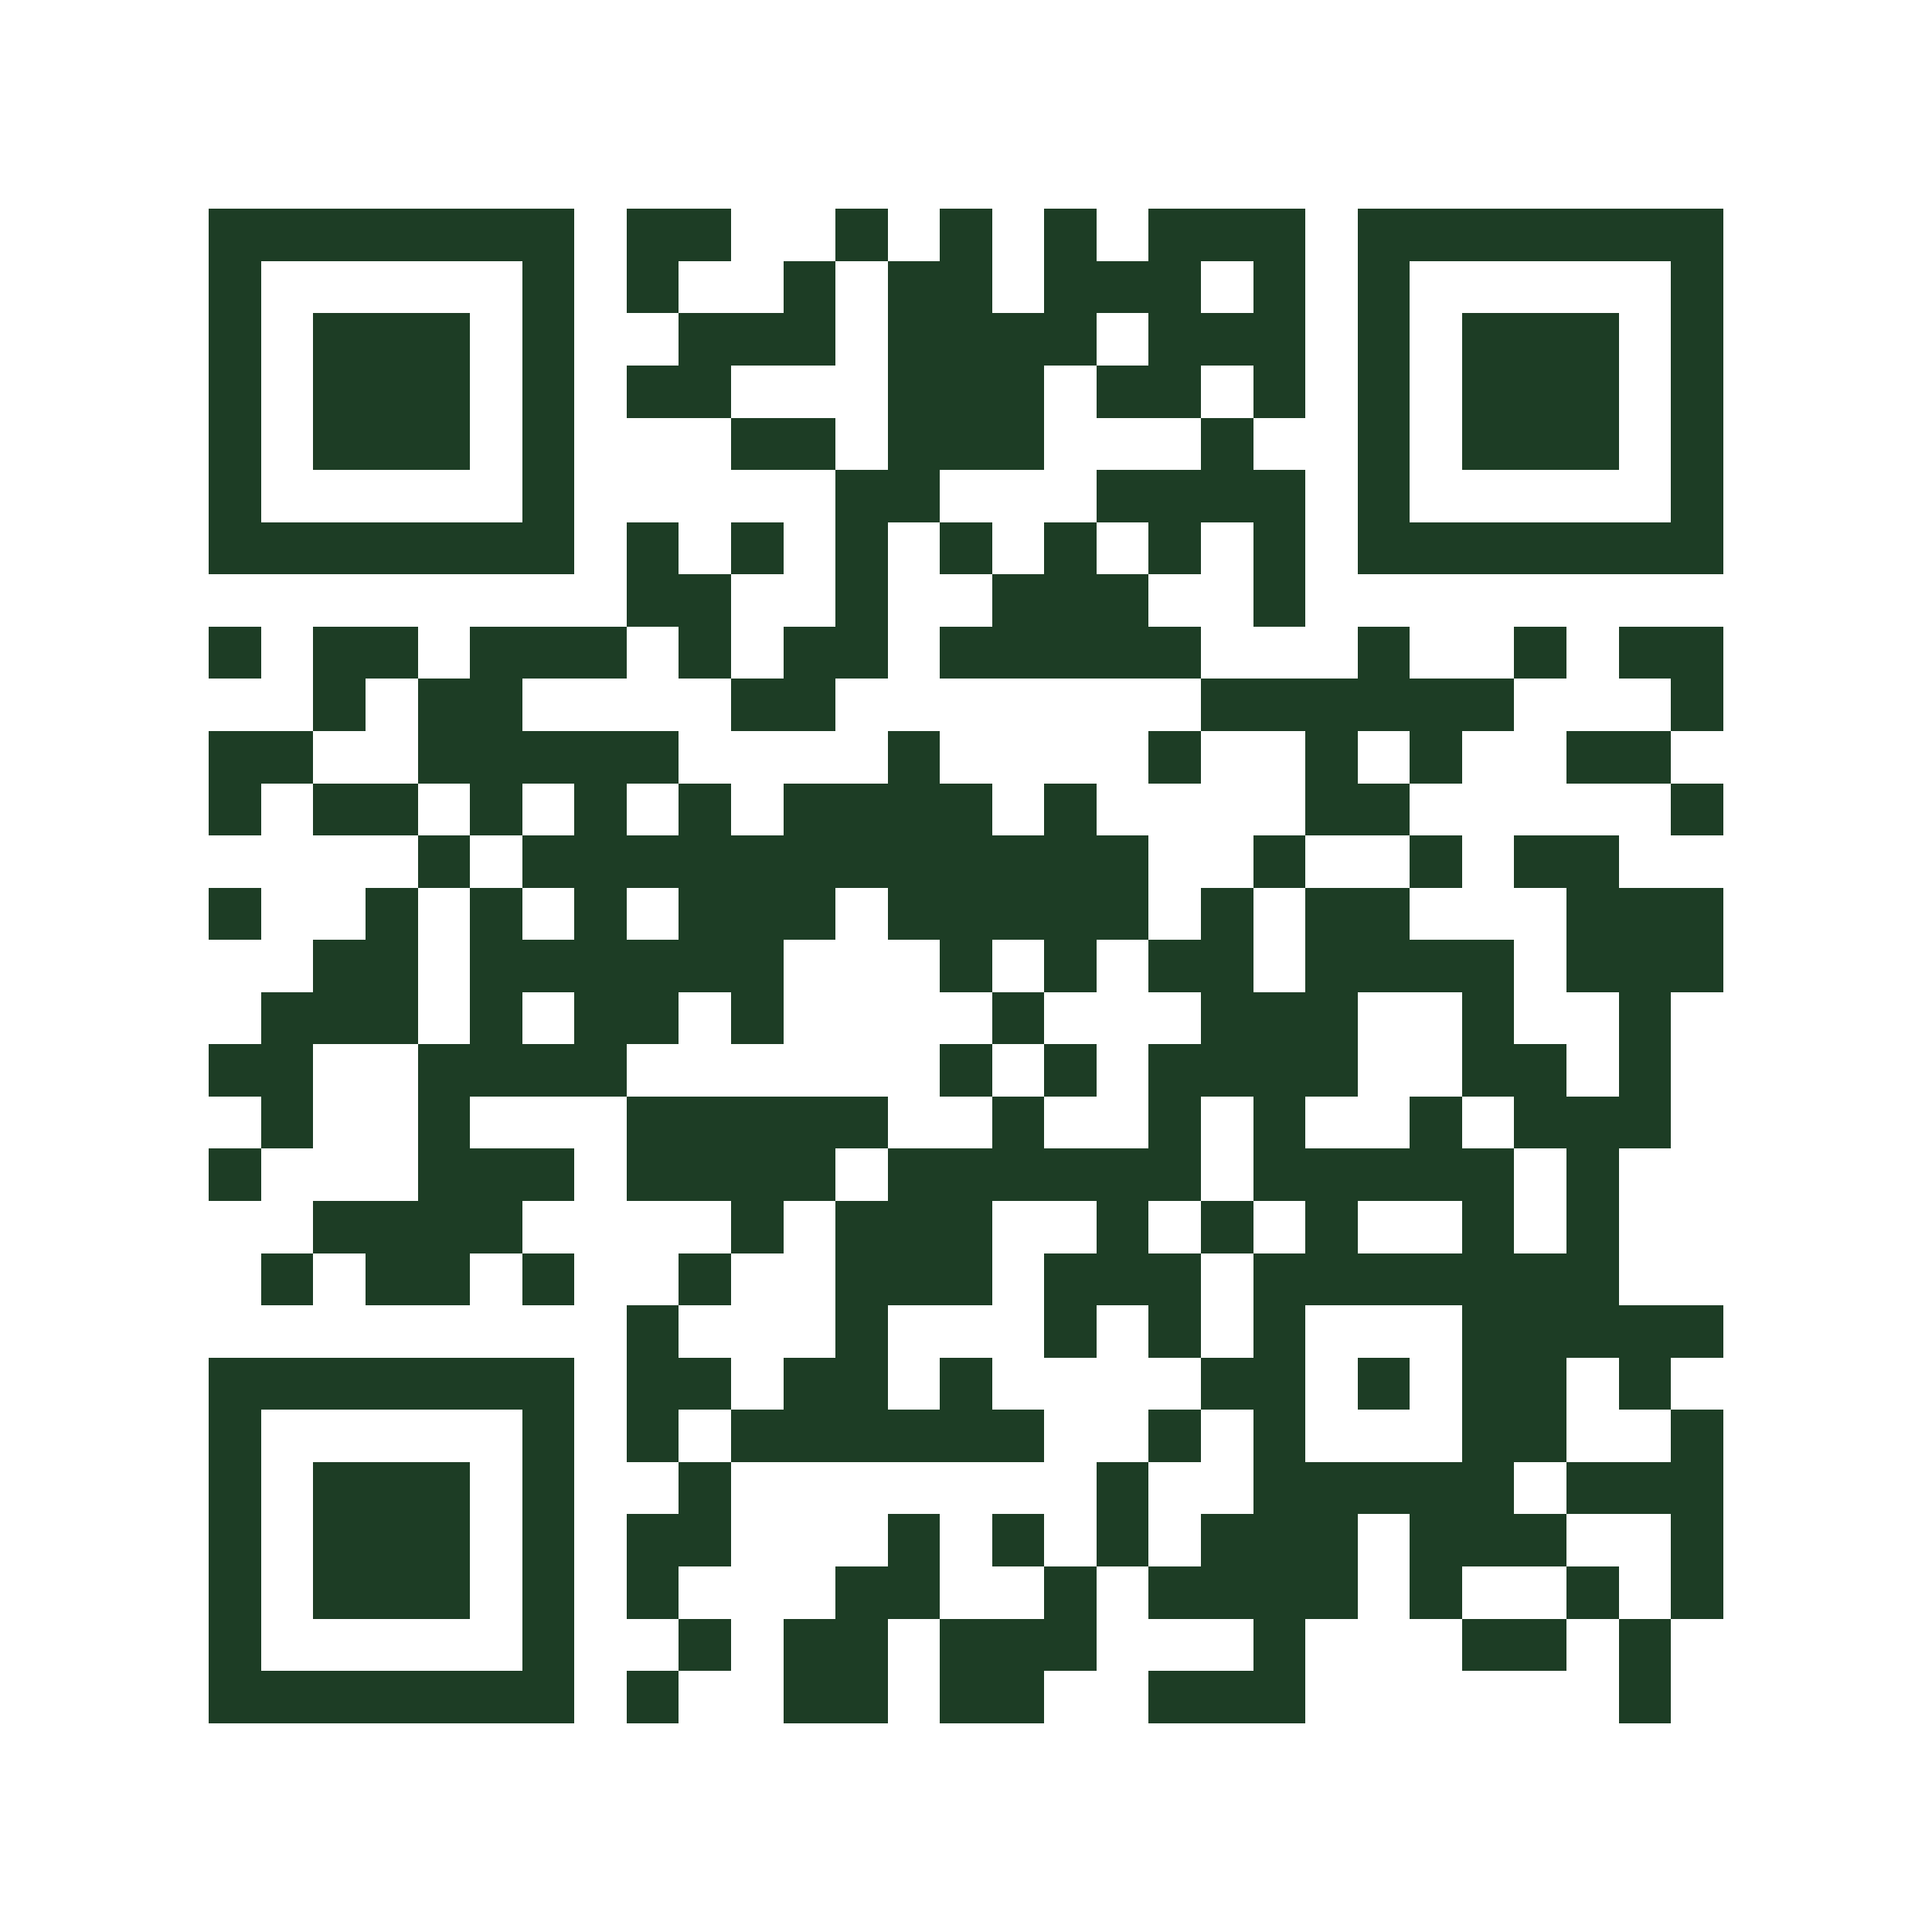
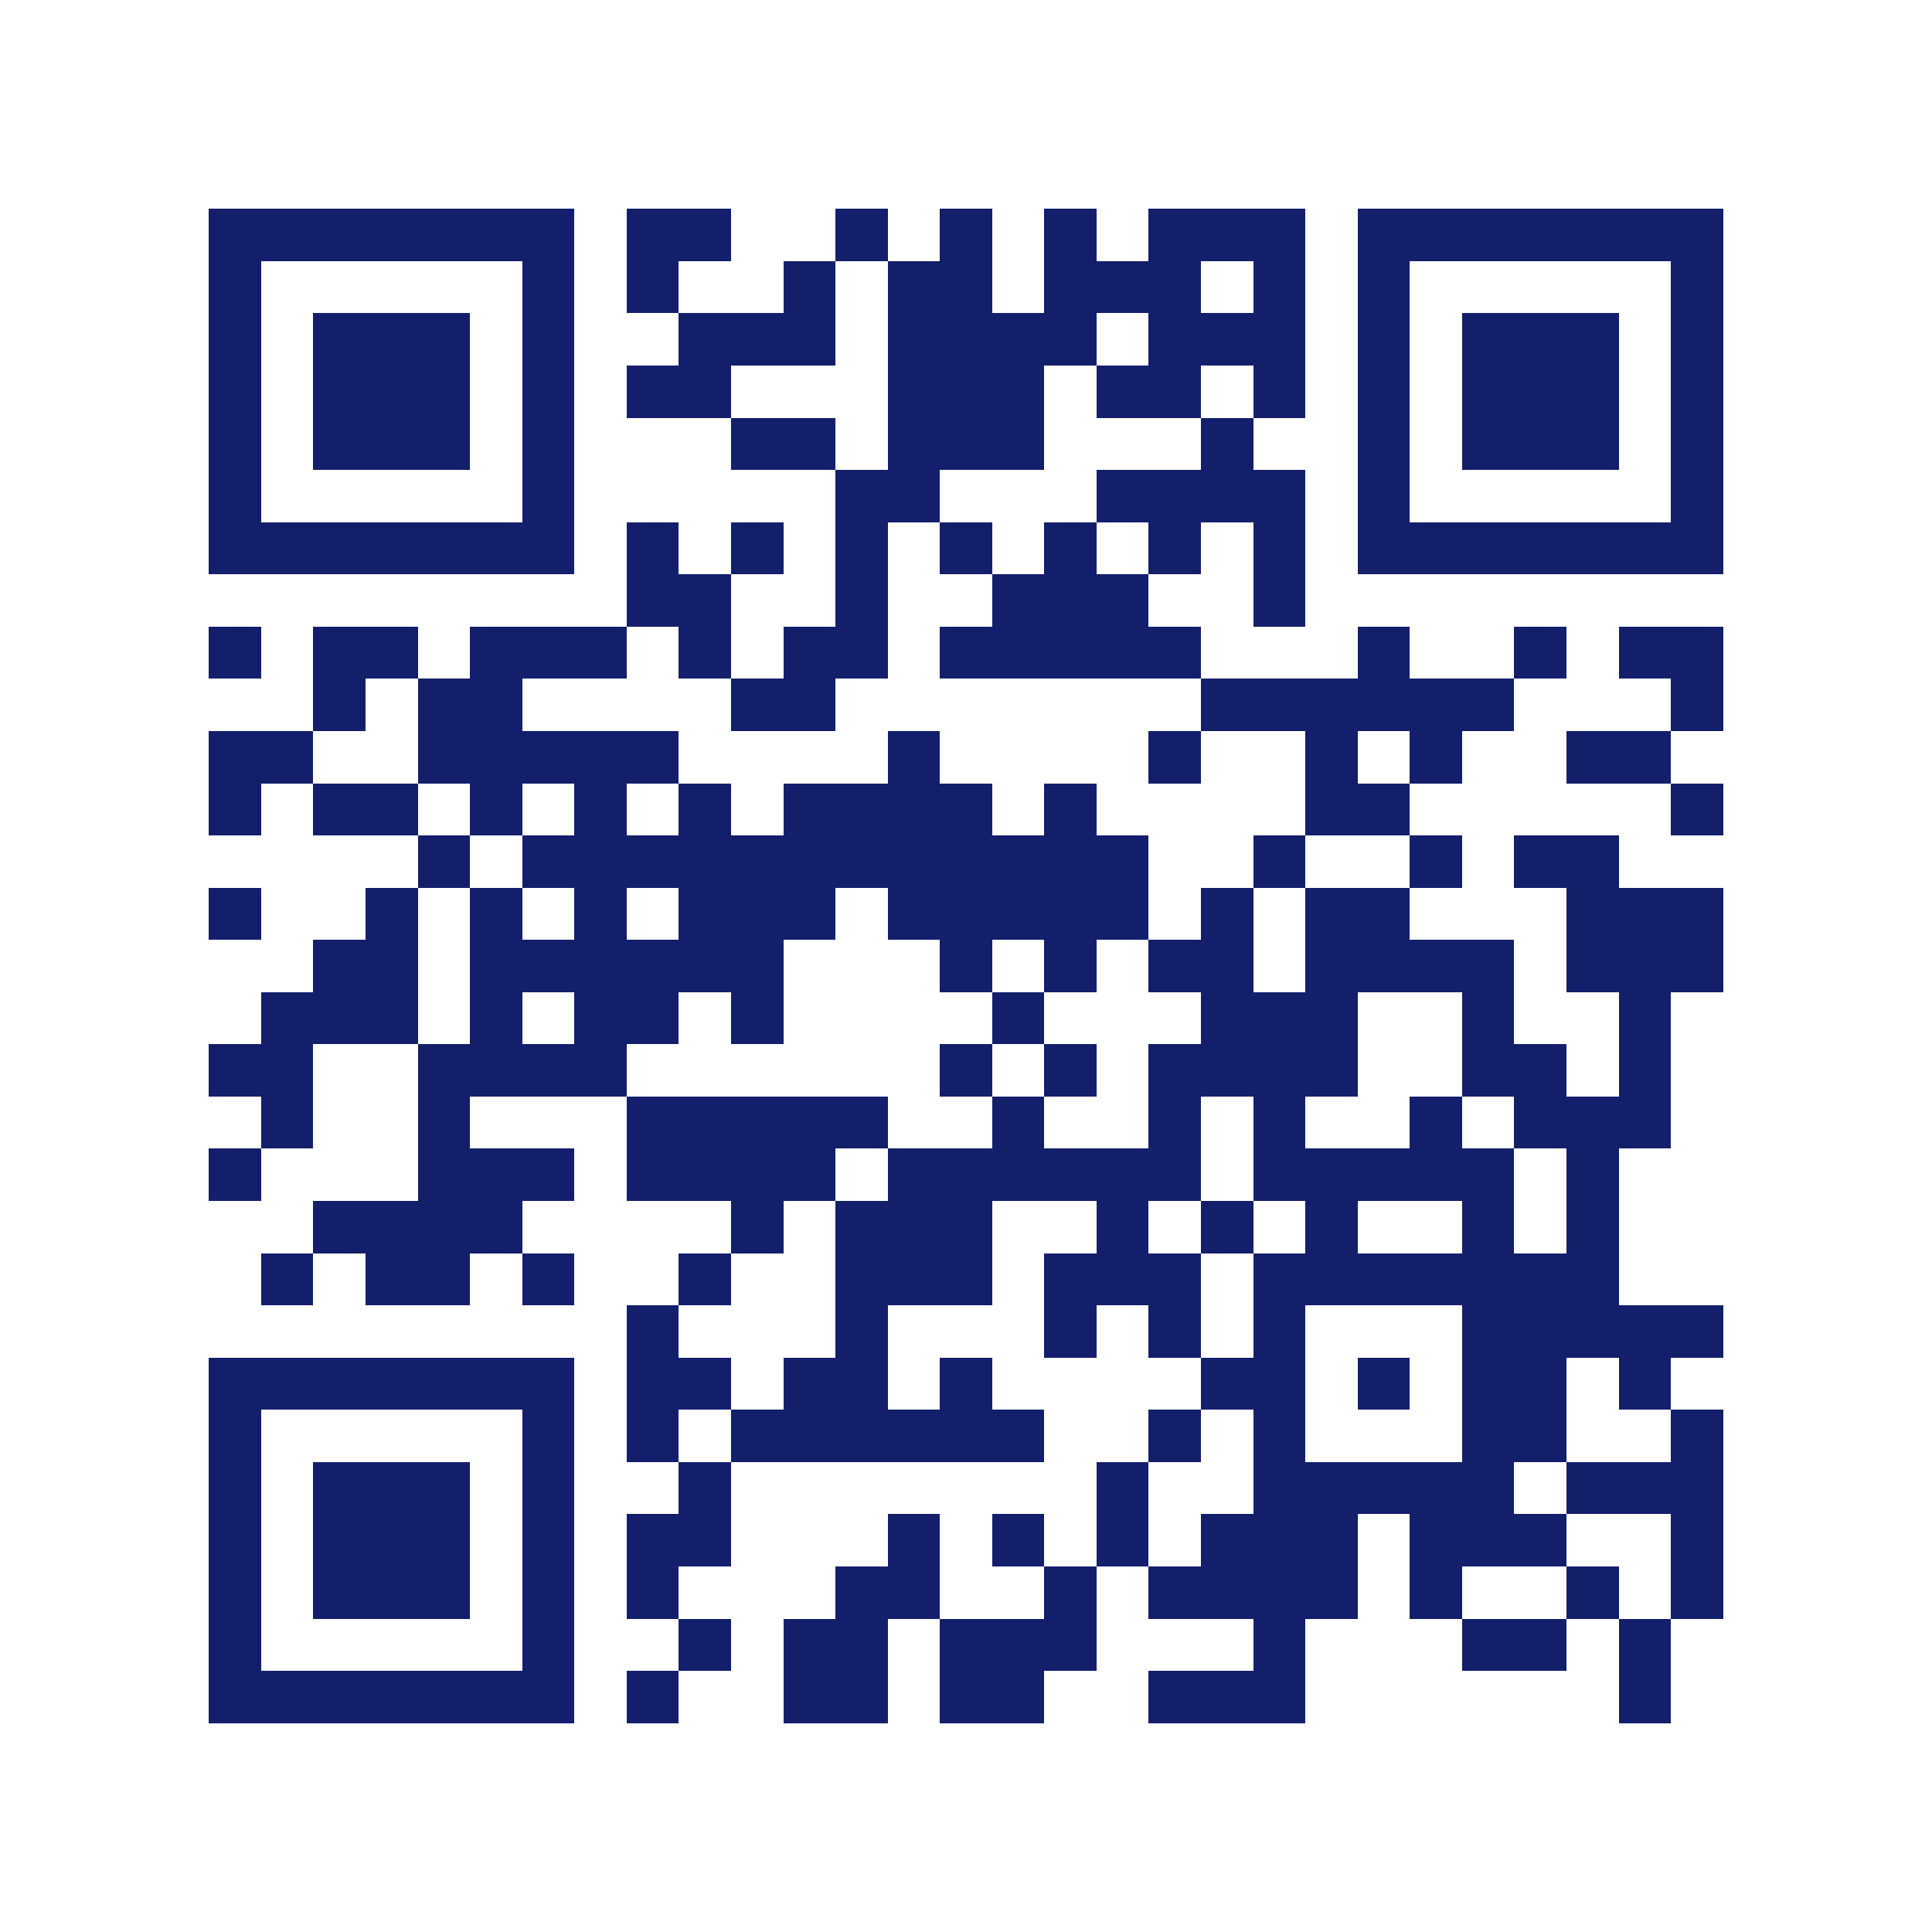
<svg xmlns="http://www.w3.org/2000/svg" viewBox="0 0 37 37" shape-rendering="crispEdges">
  <path fill="#ffffff" d="M0 0h37v37H0z" />
-   <path stroke="#1d3d25" d="M4 4.5h7m1 0h2m2 0h1m1 0h1m1 0h1m1 0h3m1 0h7M4 5.5h1m5 0h1m1 0h1m2 0h1m1 0h2m1 0h3m1 0h1m1 0h1m5 0h1M4 6.5h1m1 0h3m1 0h1m2 0h3m1 0h4m1 0h3m1 0h1m1 0h3m1 0h1M4 7.5h1m1 0h3m1 0h1m1 0h2m3 0h3m1 0h2m1 0h1m1 0h1m1 0h3m1 0h1M4 8.5h1m1 0h3m1 0h1m3 0h2m1 0h3m3 0h1m2 0h1m1 0h3m1 0h1M4 9.5h1m5 0h1m5 0h2m3 0h4m1 0h1m5 0h1M4 10.5h7m1 0h1m1 0h1m1 0h1m1 0h1m1 0h1m1 0h1m1 0h1m1 0h7M12 11.5h2m2 0h1m2 0h3m2 0h1M4 12.5h1m1 0h2m1 0h3m1 0h1m1 0h2m1 0h5m3 0h1m2 0h1m1 0h2M6 13.5h1m1 0h2m4 0h2m7 0h6m3 0h1M4 14.5h2m2 0h5m4 0h1m4 0h1m2 0h1m1 0h1m2 0h2M4 15.5h1m1 0h2m1 0h1m1 0h1m1 0h1m1 0h4m1 0h1m4 0h2m5 0h1M8 16.5h1m1 0h12m2 0h1m2 0h1m1 0h2M4 17.5h1m2 0h1m1 0h1m1 0h1m1 0h3m1 0h5m1 0h1m1 0h2m3 0h3M6 18.5h2m1 0h6m3 0h1m1 0h1m1 0h2m1 0h4m1 0h3M5 19.5h3m1 0h1m1 0h2m1 0h1m4 0h1m3 0h3m2 0h1m2 0h1M4 20.5h2m2 0h4m6 0h1m1 0h1m1 0h4m2 0h2m1 0h1M5 21.5h1m2 0h1m3 0h5m2 0h1m2 0h1m1 0h1m2 0h1m1 0h3M4 22.5h1m3 0h3m1 0h4m1 0h6m1 0h5m1 0h1M6 23.5h4m4 0h1m1 0h3m2 0h1m1 0h1m1 0h1m2 0h1m1 0h1M5 24.5h1m1 0h2m1 0h1m2 0h1m2 0h3m1 0h3m1 0h7M12 25.5h1m3 0h1m3 0h1m1 0h1m1 0h1m3 0h5M4 26.5h7m1 0h2m1 0h2m1 0h1m4 0h2m1 0h1m1 0h2m1 0h1M4 27.5h1m5 0h1m1 0h1m1 0h6m2 0h1m1 0h1m3 0h2m2 0h1M4 28.5h1m1 0h3m1 0h1m2 0h1m7 0h1m2 0h5m1 0h3M4 29.5h1m1 0h3m1 0h1m1 0h2m3 0h1m1 0h1m1 0h1m1 0h3m1 0h3m2 0h1M4 30.5h1m1 0h3m1 0h1m1 0h1m3 0h2m2 0h1m1 0h4m1 0h1m2 0h1m1 0h1M4 31.5h1m5 0h1m2 0h1m1 0h2m1 0h3m3 0h1m3 0h2m1 0h1M4 32.5h7m1 0h1m2 0h2m1 0h2m2 0h3m6 0h1" />
+   <path stroke="#141f6b" d="M4 4.5h7m1 0h2m2 0h1m1 0h1m1 0h1m1 0h3m1 0h7M4 5.5h1m5 0h1m1 0h1m2 0h1m1 0h2m1 0h3m1 0h1m1 0h1m5 0h1M4 6.5h1m1 0h3m1 0h1m2 0h3m1 0h4m1 0h3m1 0h1m1 0h3m1 0h1M4 7.5h1m1 0h3m1 0h1m1 0h2m3 0h3m1 0h2m1 0h1m1 0h1m1 0h3m1 0h1M4 8.5h1m1 0h3m1 0h1m3 0h2m1 0h3m3 0h1m2 0h1m1 0h3m1 0h1M4 9.5h1m5 0h1m5 0h2m3 0h4m1 0h1m5 0h1M4 10.5h7m1 0h1m1 0h1m1 0h1m1 0h1m1 0h1m1 0h1m1 0h1m1 0h7M12 11.5h2m2 0h1m2 0h3m2 0h1M4 12.5h1m1 0h2m1 0h3m1 0h1m1 0h2m1 0h5m3 0h1m2 0h1m1 0h2M6 13.5h1m1 0h2m4 0h2m7 0h6m3 0h1M4 14.5h2m2 0h5m4 0h1m4 0h1m2 0h1m1 0h1m2 0h2M4 15.5h1m1 0h2m1 0h1m1 0h1m1 0h1m1 0h4m1 0h1m4 0h2m5 0h1M8 16.5h1m1 0h12m2 0h1m2 0h1m1 0h2M4 17.5h1m2 0h1m1 0h1m1 0h1m1 0h3m1 0h5m1 0h1m1 0h2m3 0h3M6 18.5h2m1 0h6m3 0h1m1 0h1m1 0h2m1 0h4m1 0h3M5 19.5h3m1 0h1m1 0h2m1 0h1m4 0h1m3 0h3m2 0h1m2 0h1M4 20.5h2m2 0h4m6 0h1m1 0h1m1 0h4m2 0h2m1 0h1M5 21.5h1m2 0h1m3 0h5m2 0h1m2 0h1m1 0h1m2 0h1m1 0h3M4 22.5h1m3 0h3m1 0h4m1 0h6m1 0h5m1 0h1M6 23.5h4m4 0h1m1 0h3m2 0h1m1 0h1m1 0h1m2 0h1m1 0h1M5 24.5h1m1 0h2m1 0h1m2 0h1m2 0h3m1 0h3m1 0h7M12 25.5h1m3 0h1m3 0h1m1 0h1m1 0h1m3 0h5M4 26.5h7m1 0h2m1 0h2m1 0h1m4 0h2m1 0h1m1 0h2m1 0h1M4 27.5h1m5 0h1m1 0h1m1 0h6m2 0h1m1 0h1m3 0h2m2 0h1M4 28.5h1m1 0h3m1 0h1m2 0h1m7 0h1m2 0h5m1 0h3M4 29.5h1m1 0h3m1 0h1m1 0h2m3 0h1m1 0h1m1 0h1m1 0h3m1 0h3m2 0h1M4 30.5h1m1 0h3m1 0h1m1 0h1m3 0h2m2 0h1m1 0h4m1 0h1m2 0h1m1 0h1M4 31.5h1m5 0h1m2 0h1m1 0h2m1 0h3m3 0h1m3 0h2m1 0h1M4 32.5h7m1 0h1m2 0h2m1 0h2m2 0h3m6 0h1" />
</svg>
